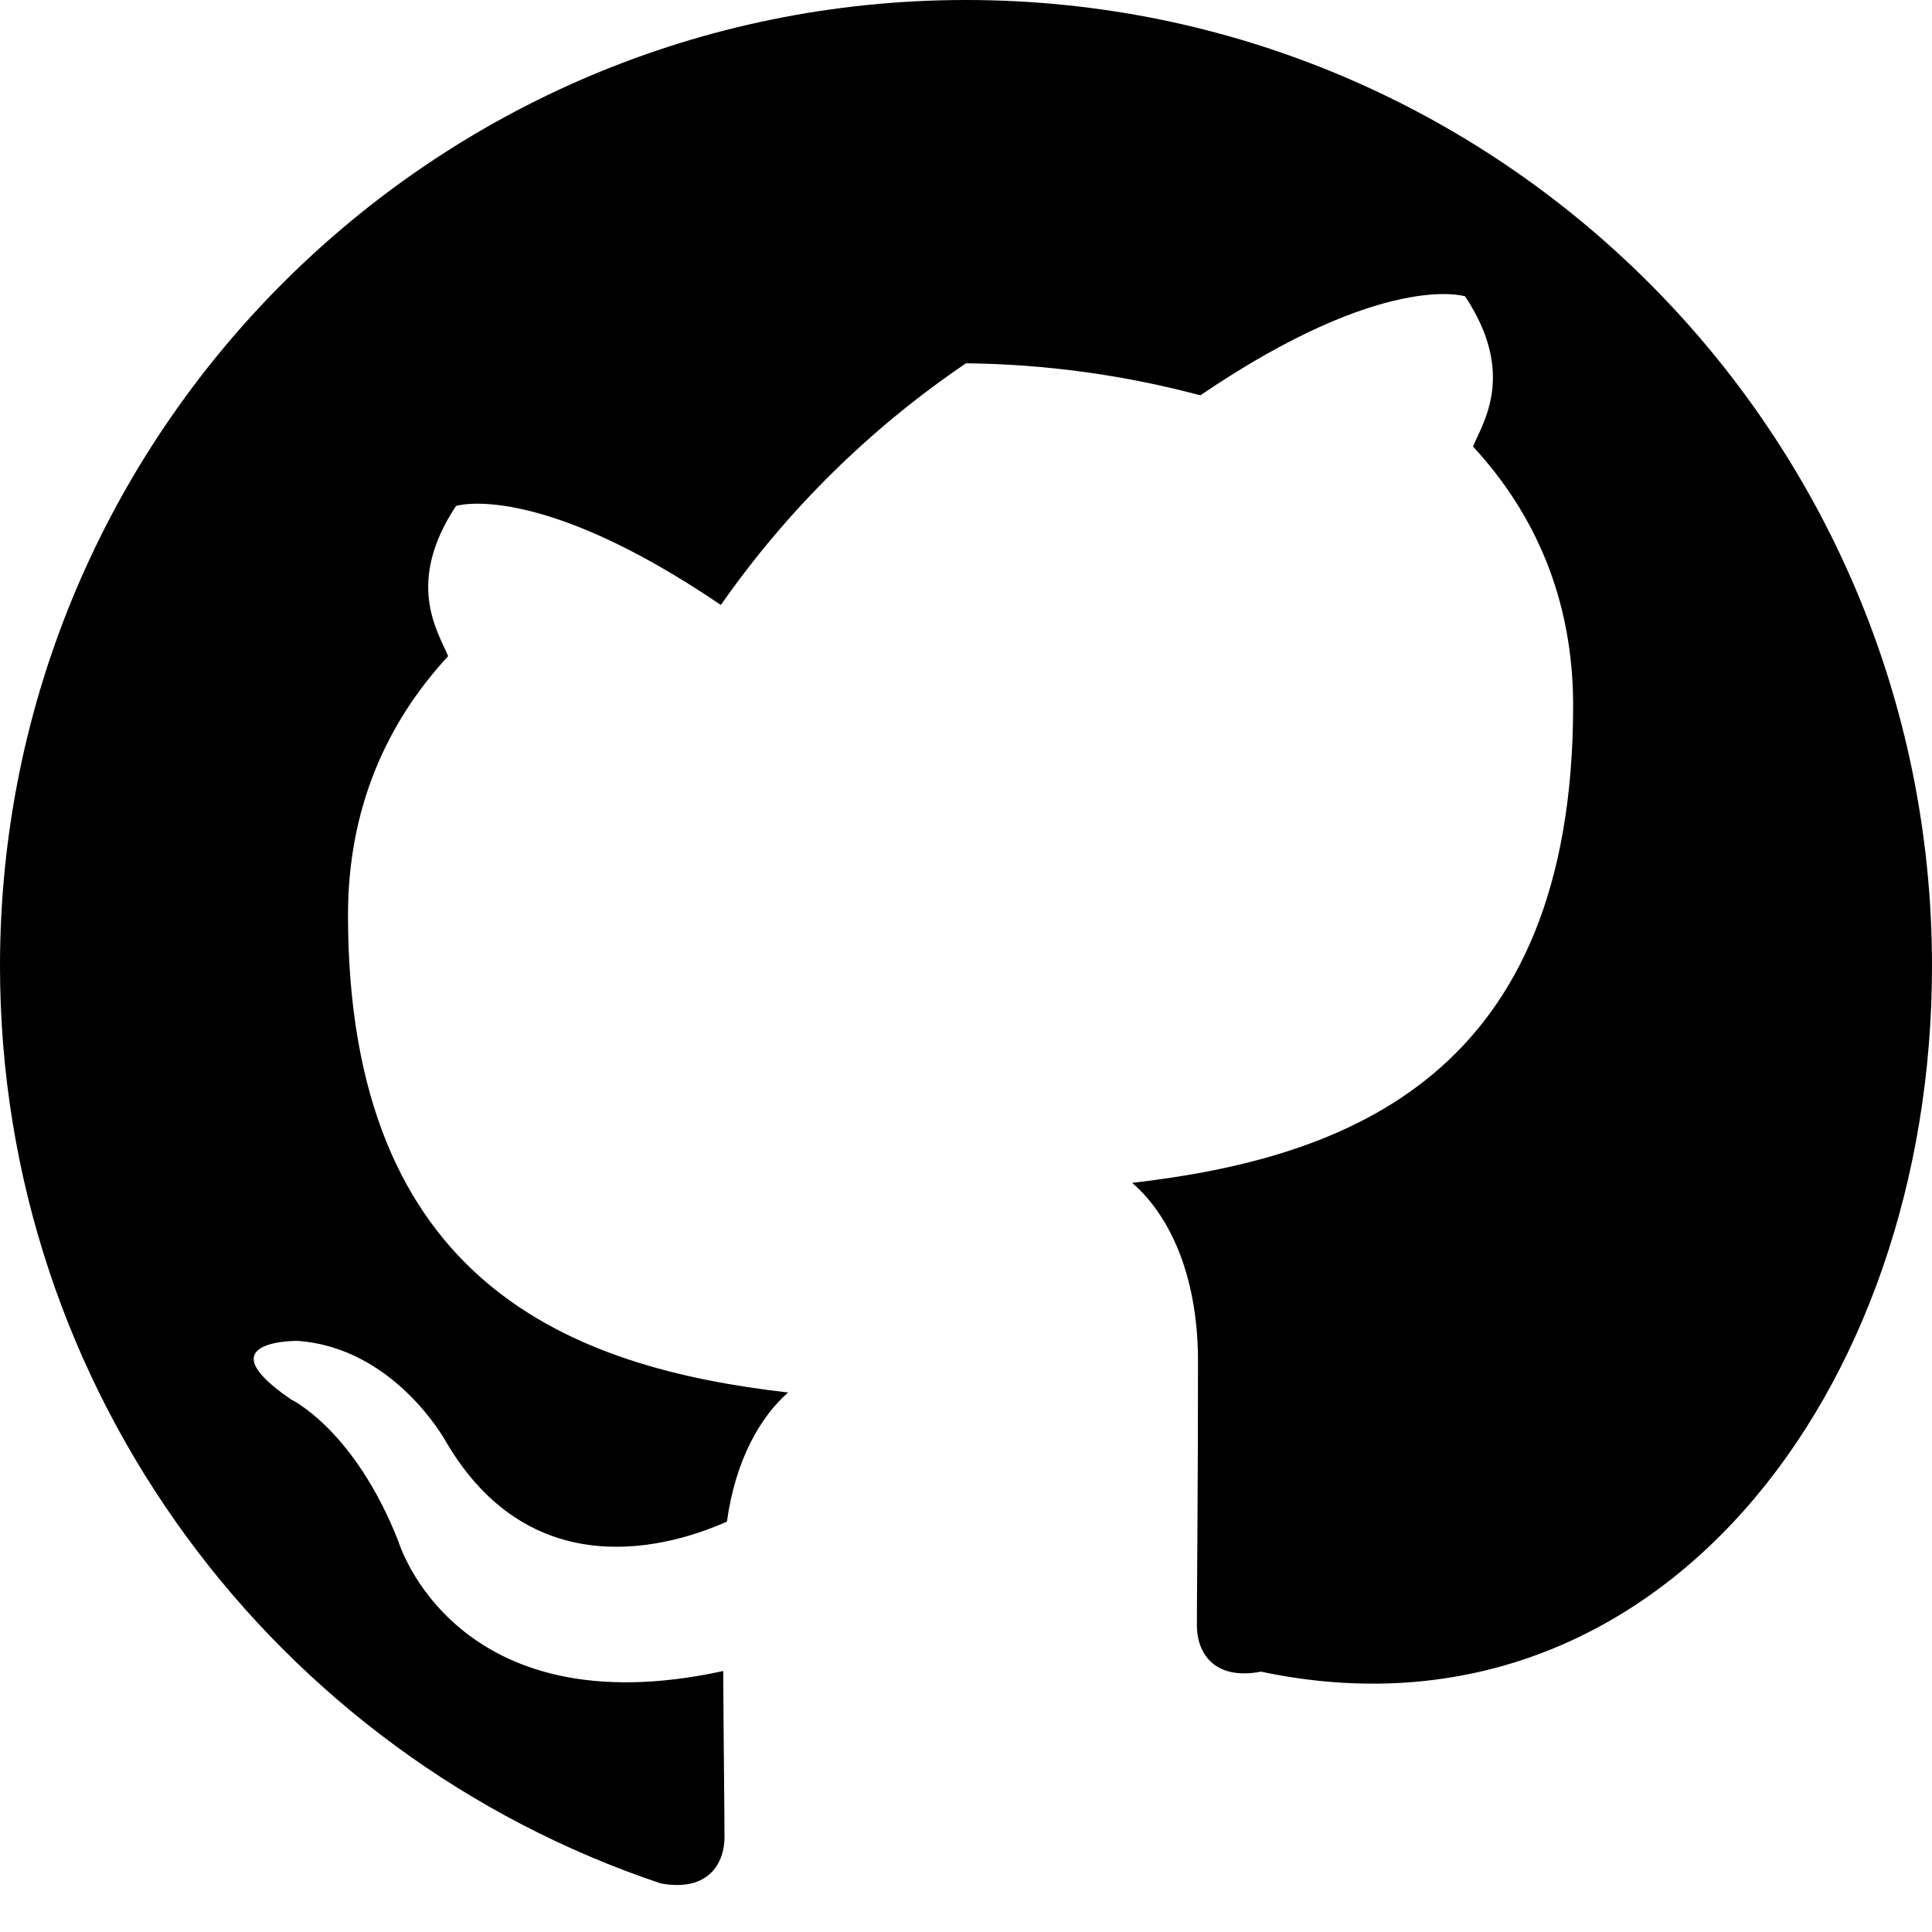
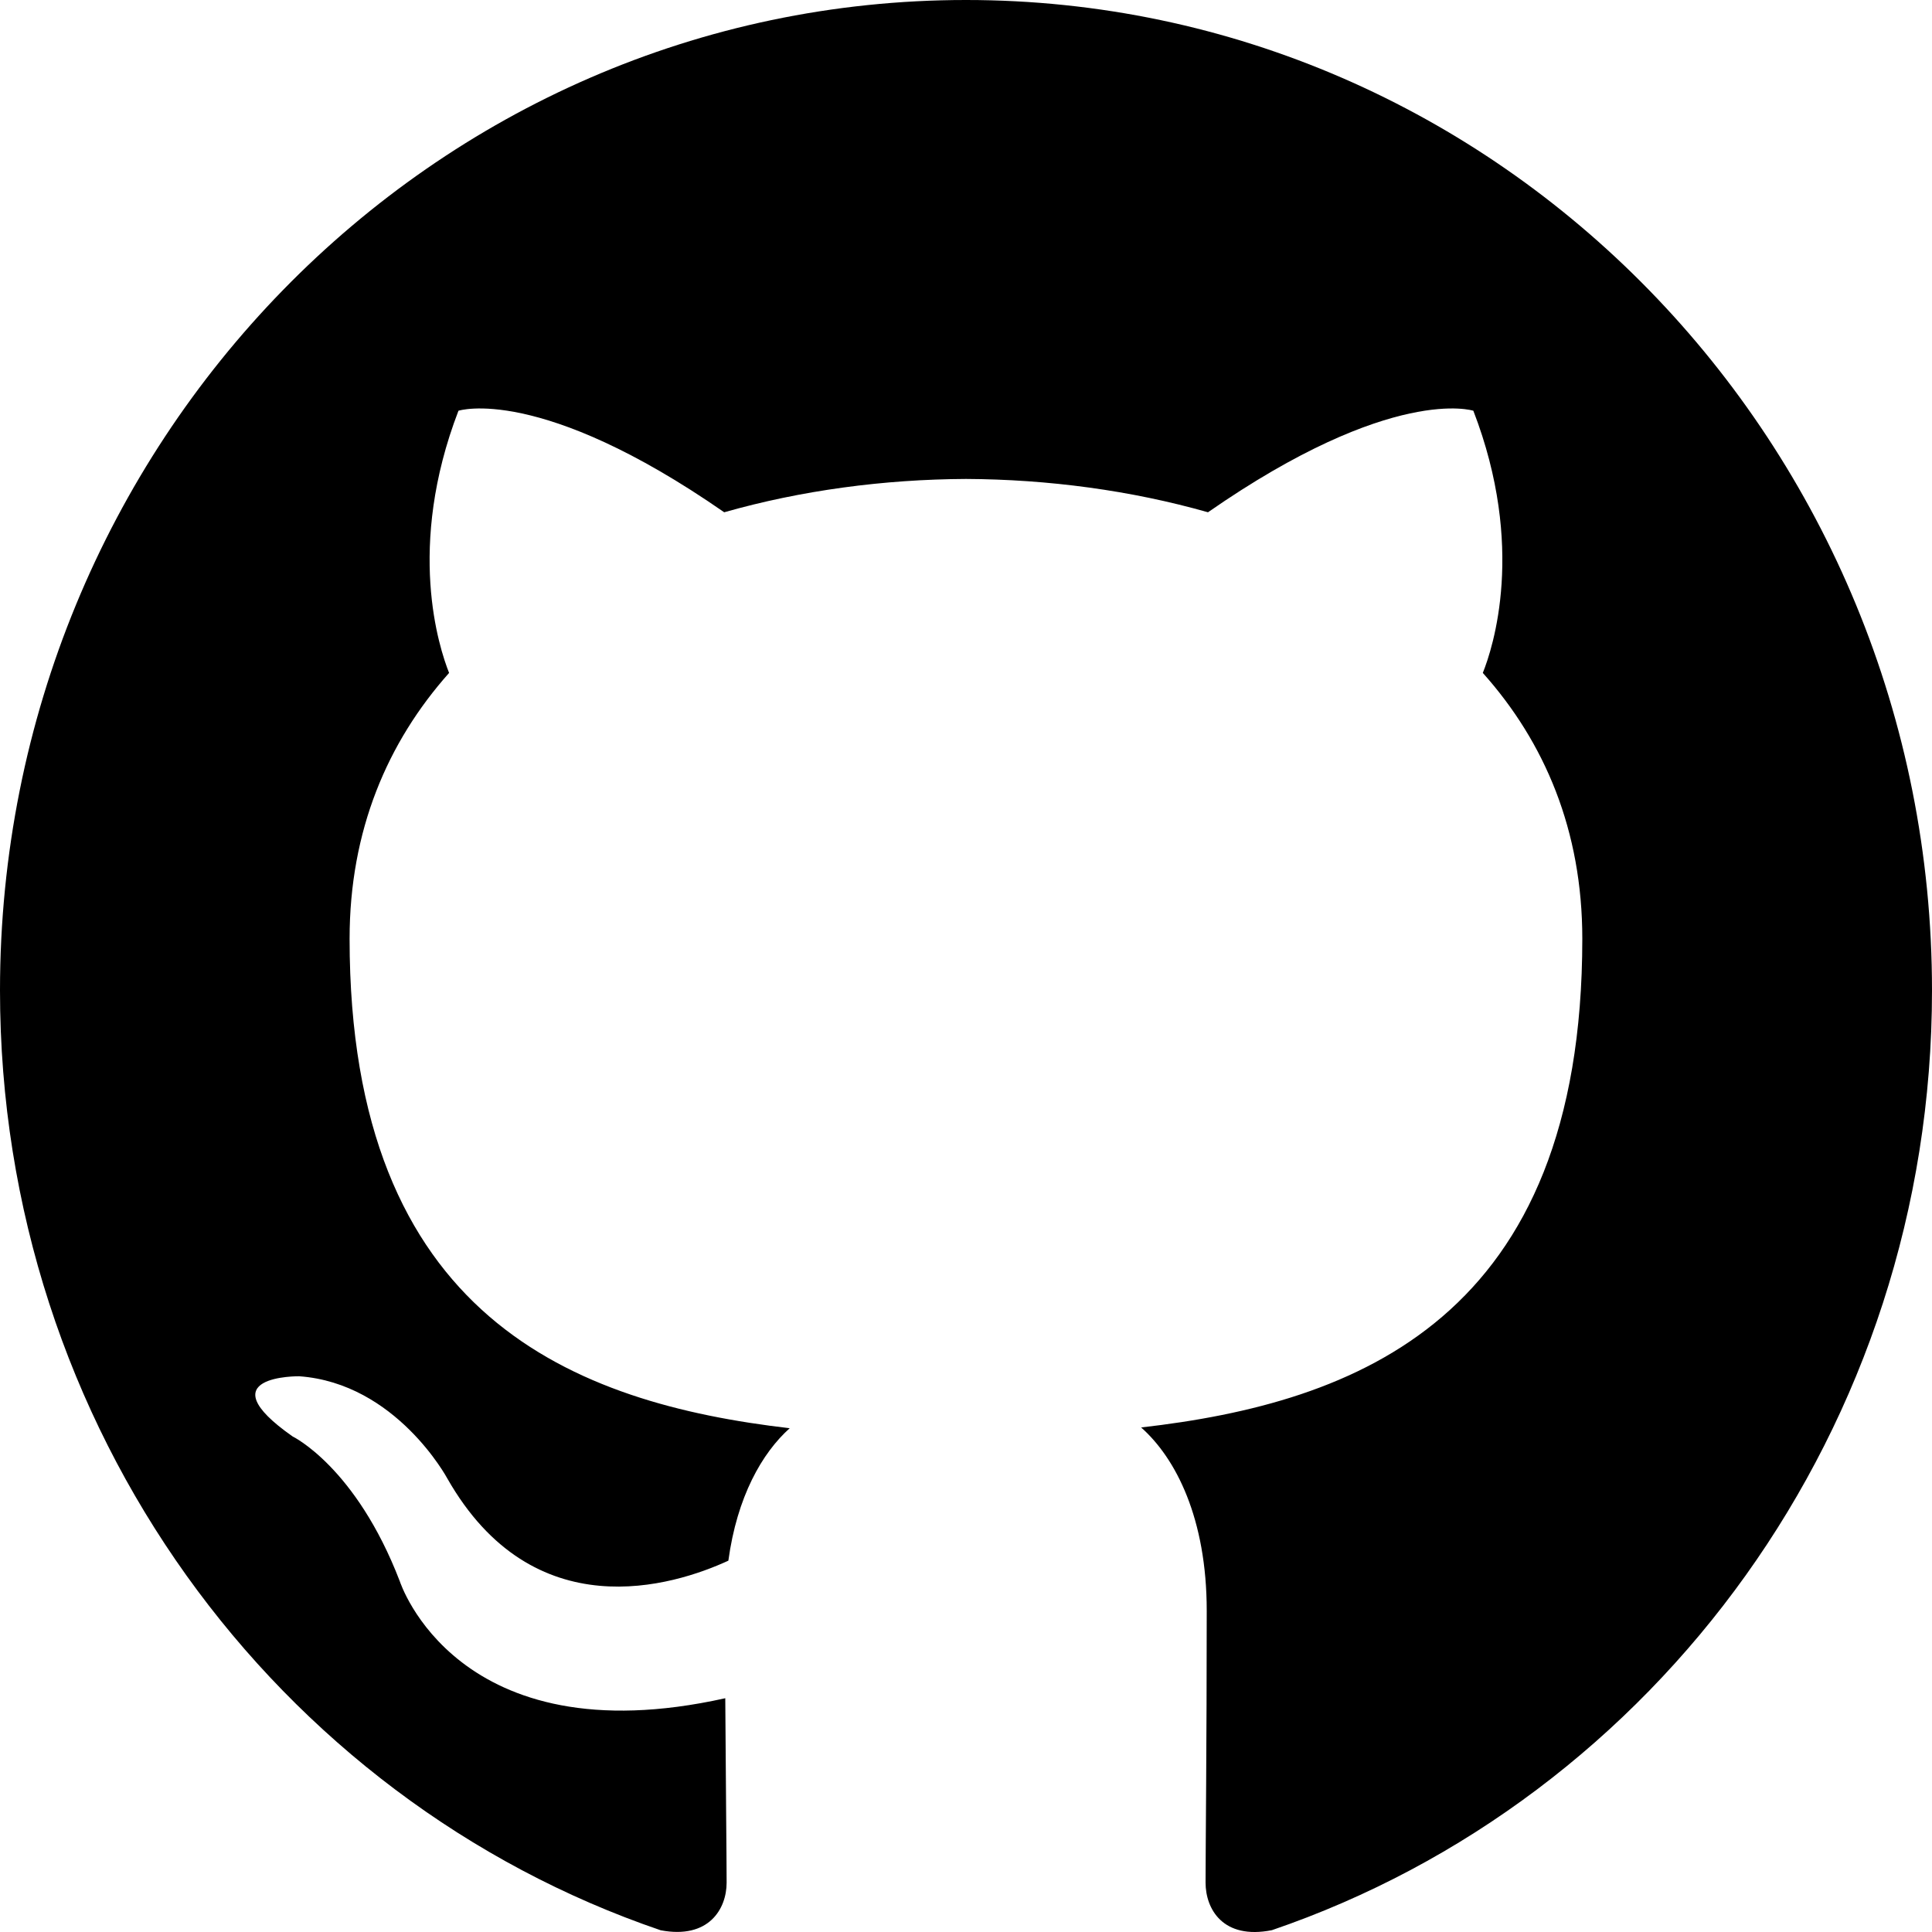
- <svg xmlns="http://www.w3.org/2000/svg" viewBox="0 0 24 24" fill="currentColor" width="24" height="24">
-   <path d="M12 0C5.373 0 0 5.373 0 12c0 5.3 3.438 9.8 8.207 11.396.6.111.793-.258.793-.574 0-.287-.01-1.047-.016-2.064-3.338.727-4.035-1.61-4.035-1.61-.546-1.391-1.334-1.764-1.334-1.764-1.088-.743.082-.727.082-.727 1.205.085 1.84 1.247 1.84 1.247 1.07 1.832 2.808 1.303 3.493.998.108-.774.418-1.303.76-1.604-2.666-.305-5.467-1.333-5.467-5.932 0-1.31.47-2.379 1.244-3.215-.126-.304-.538-.907.098-1.866 0 0 1.004-.322 3.29 1.23A11.76 11.76 0 0 1 12 4.513a11.774 11.774 0 0 1 2.911.398c2.285-1.553 3.289-1.23 3.289-1.23.636.96.224 1.563.098 1.866.774.836 1.244 1.905 1.244 3.215 0 4.604-2.806 5.623-5.478 5.932.431.37.818 1.097.818 2.216 0 1.601-.014 2.894-.014 3.282 0 .318.192.688.797.574C20.563 21.8 24 17.3 24 12c0-6.627-5.373-12-12-12z" />
+ <svg xmlns="http://www.w3.org/2000/svg" width="800px" height="800px" viewBox="0 0 20 20" version="1.1">
+   <defs>
+ 
+ </defs>
+   <g id="Page-1" stroke="none" stroke-width="1" fill="none" fill-rule="evenodd">
+     <g id="Dribbble-Light-Preview" transform="translate(-140, -7559)" fill="#000000">
+       <g id="icons" transform="translate(56, 160)">
+         <path d="M94,7399 C99.523,7399 104,7403.59 104,7409.253 C104,7413.782 101.138,7417.624 97.167,7418.981 C96.66,7419.082 96.48,7418.762 96.48,7418.489 C96.48,7418.151 96.492,7417.047 96.492,7415.675 C96.492,7414.719 96.172,7414.095 95.813,7413.777 C98.04,7413.523 100.38,7412.656 100.38,7408.718 C100.38,7407.598 99.992,7406.684 99.35,7405.966 C99.454,7405.707 99.797,7404.664 99.252,7403.252 C99.252,7403.252 98.414,7402.977 96.505,7404.303 C95.706,7404.076 94.85,7403.962 94,7403.958 C93.15,7403.962 92.295,7404.076 91.497,7404.303 C89.586,7402.977 88.746,7403.252 88.746,7403.252 C88.203,7404.664 88.546,7405.707 88.649,7405.966 C88.01,7406.684 87.619,7407.598 87.619,7408.718 C87.619,7412.646 89.954,7413.526 92.175,7413.785 C91.889,7414.041 91.63,7414.493 91.54,7415.156 C90.97,7415.418 89.522,7415.871 88.63,7414.304 C88.63,7414.304 88.101,7413.319 87.097,7413.247 C87.097,7413.247 86.122,7413.234 87.029,7413.87 C87.029,7413.87 87.684,7414.185 88.139,7415.37 C88.139,7415.37 88.726,7417.2 91.508,7416.58 C91.513,7417.437 91.522,7418.245 91.522,7418.489 C91.522,7418.76 91.338,7419.077 90.839,7418.982 C86.865,7417.627 84,7413.783 84,7409.253 C84,7403.59 88.478,7399 94,7399" id="github-[#142]">
+ 
+ </path>
+       </g>
+     </g>
+   </g>
</svg>
